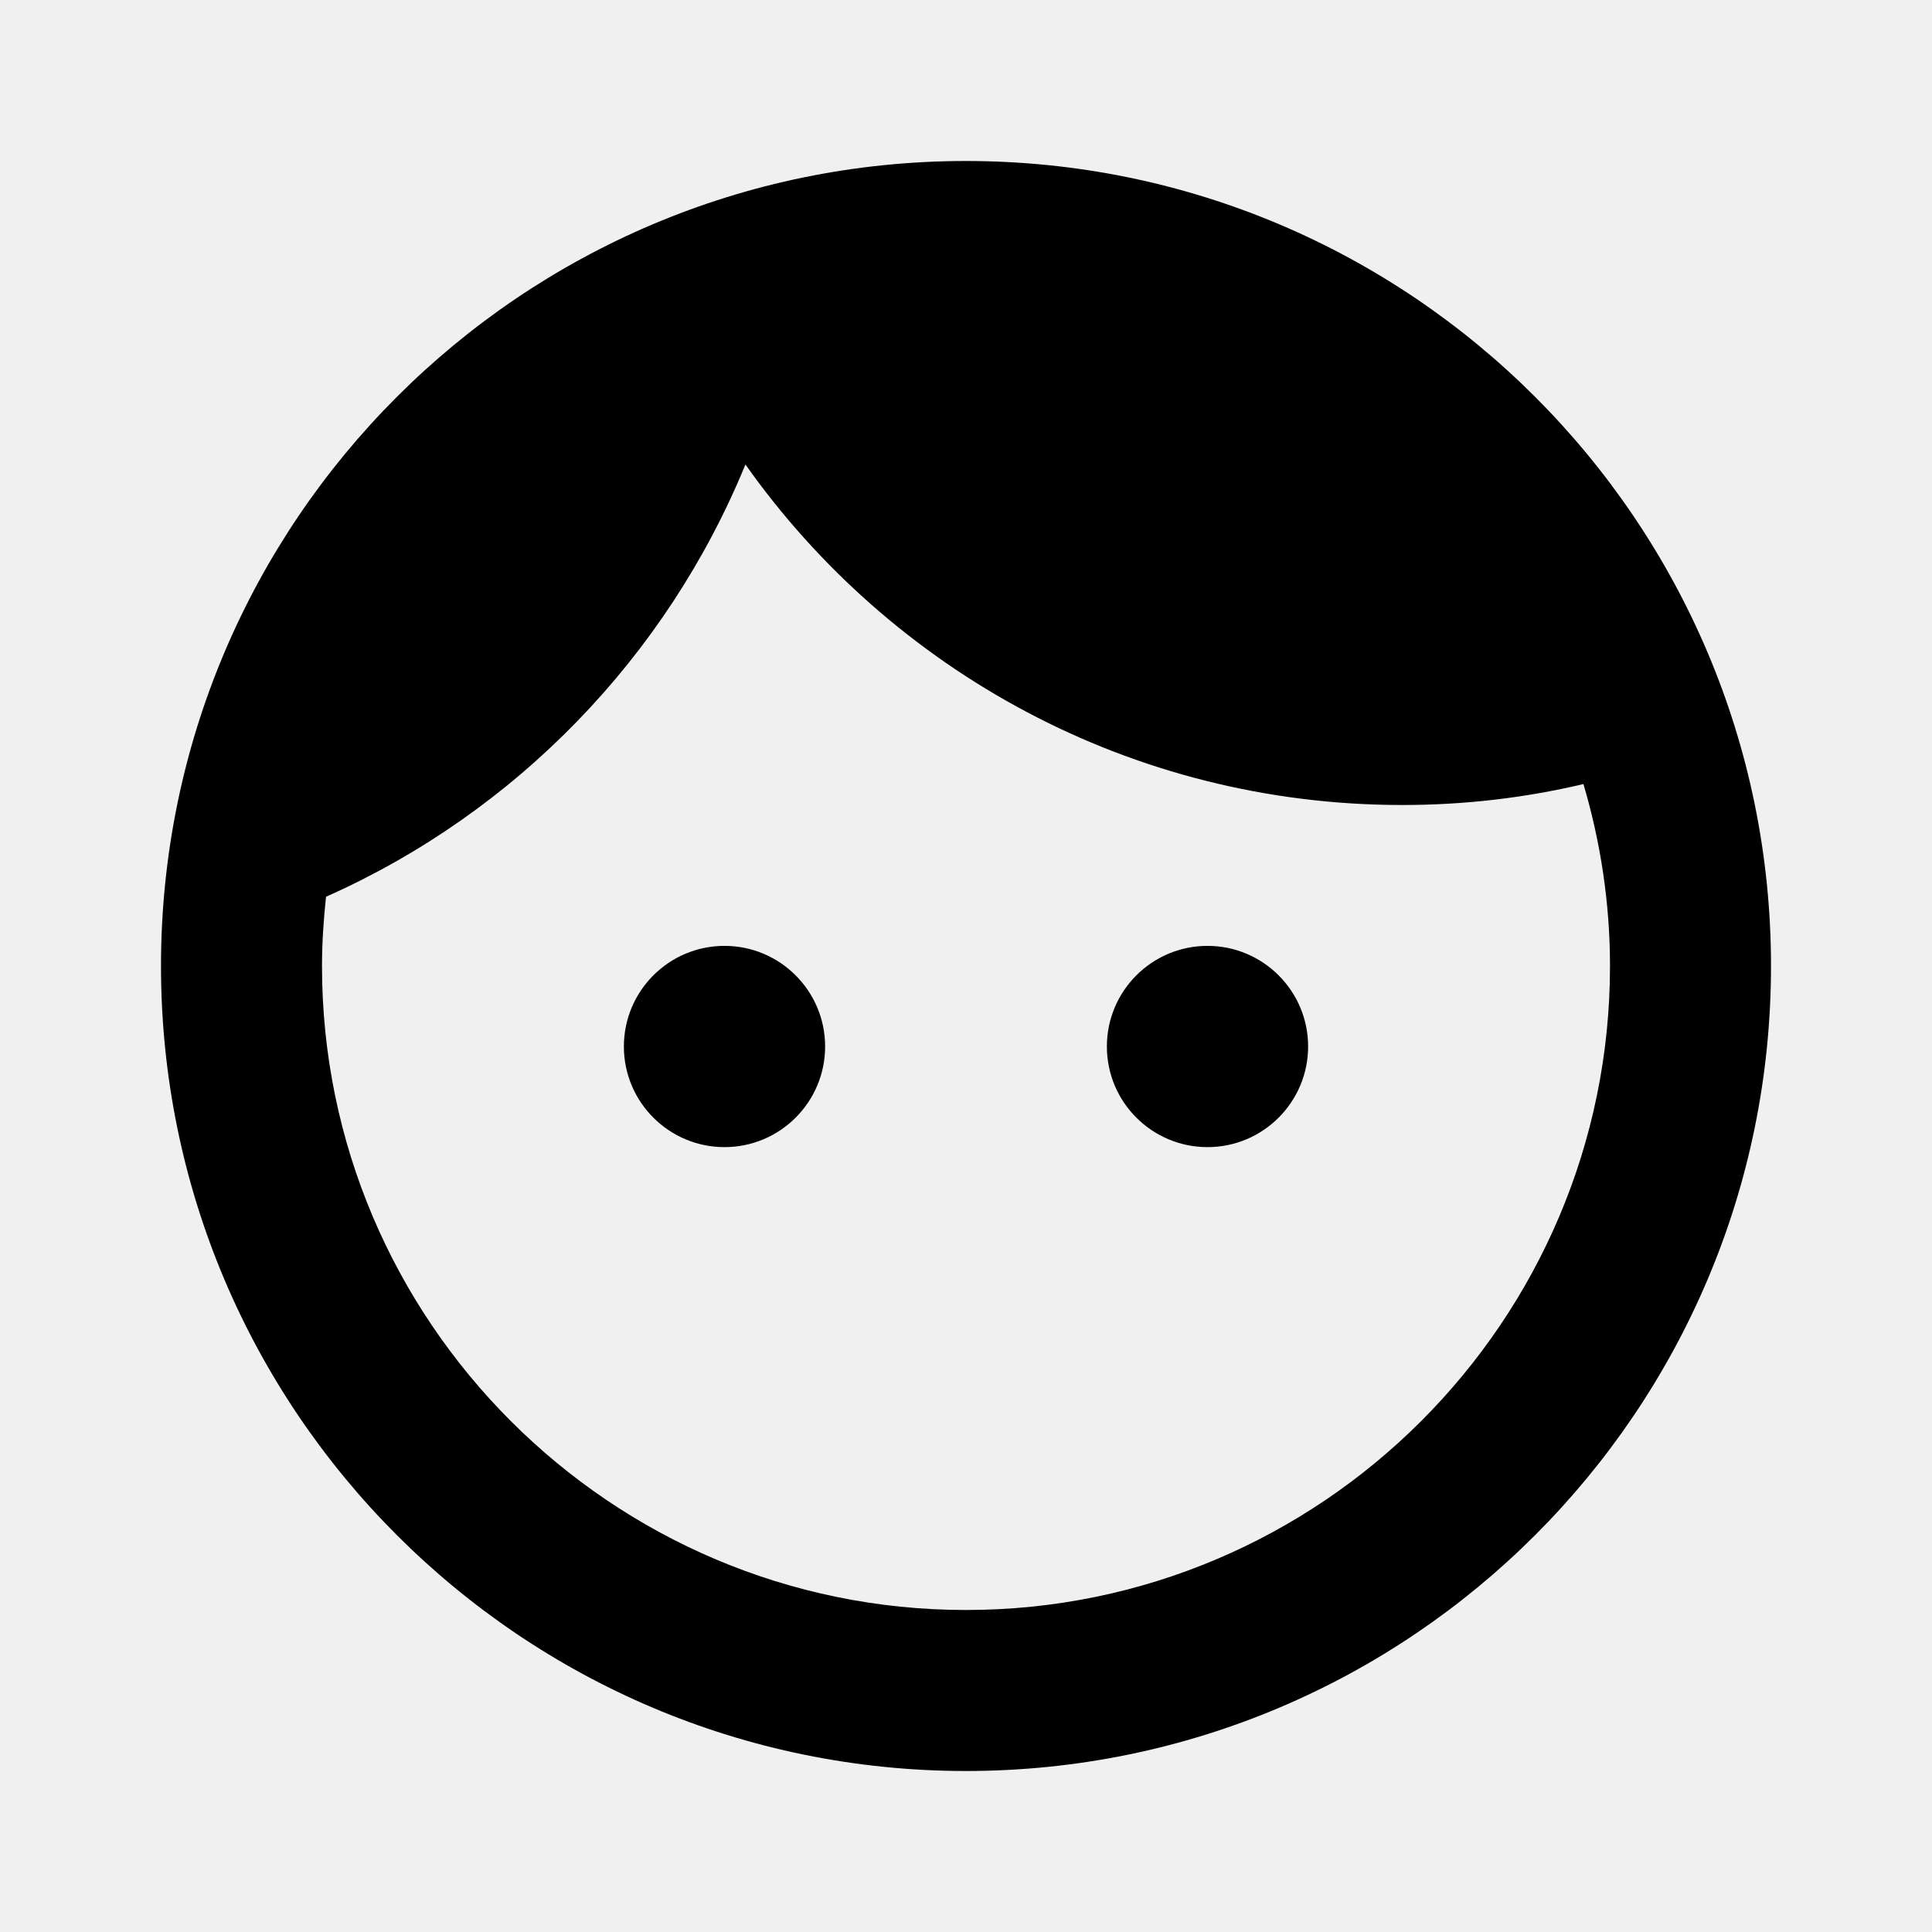
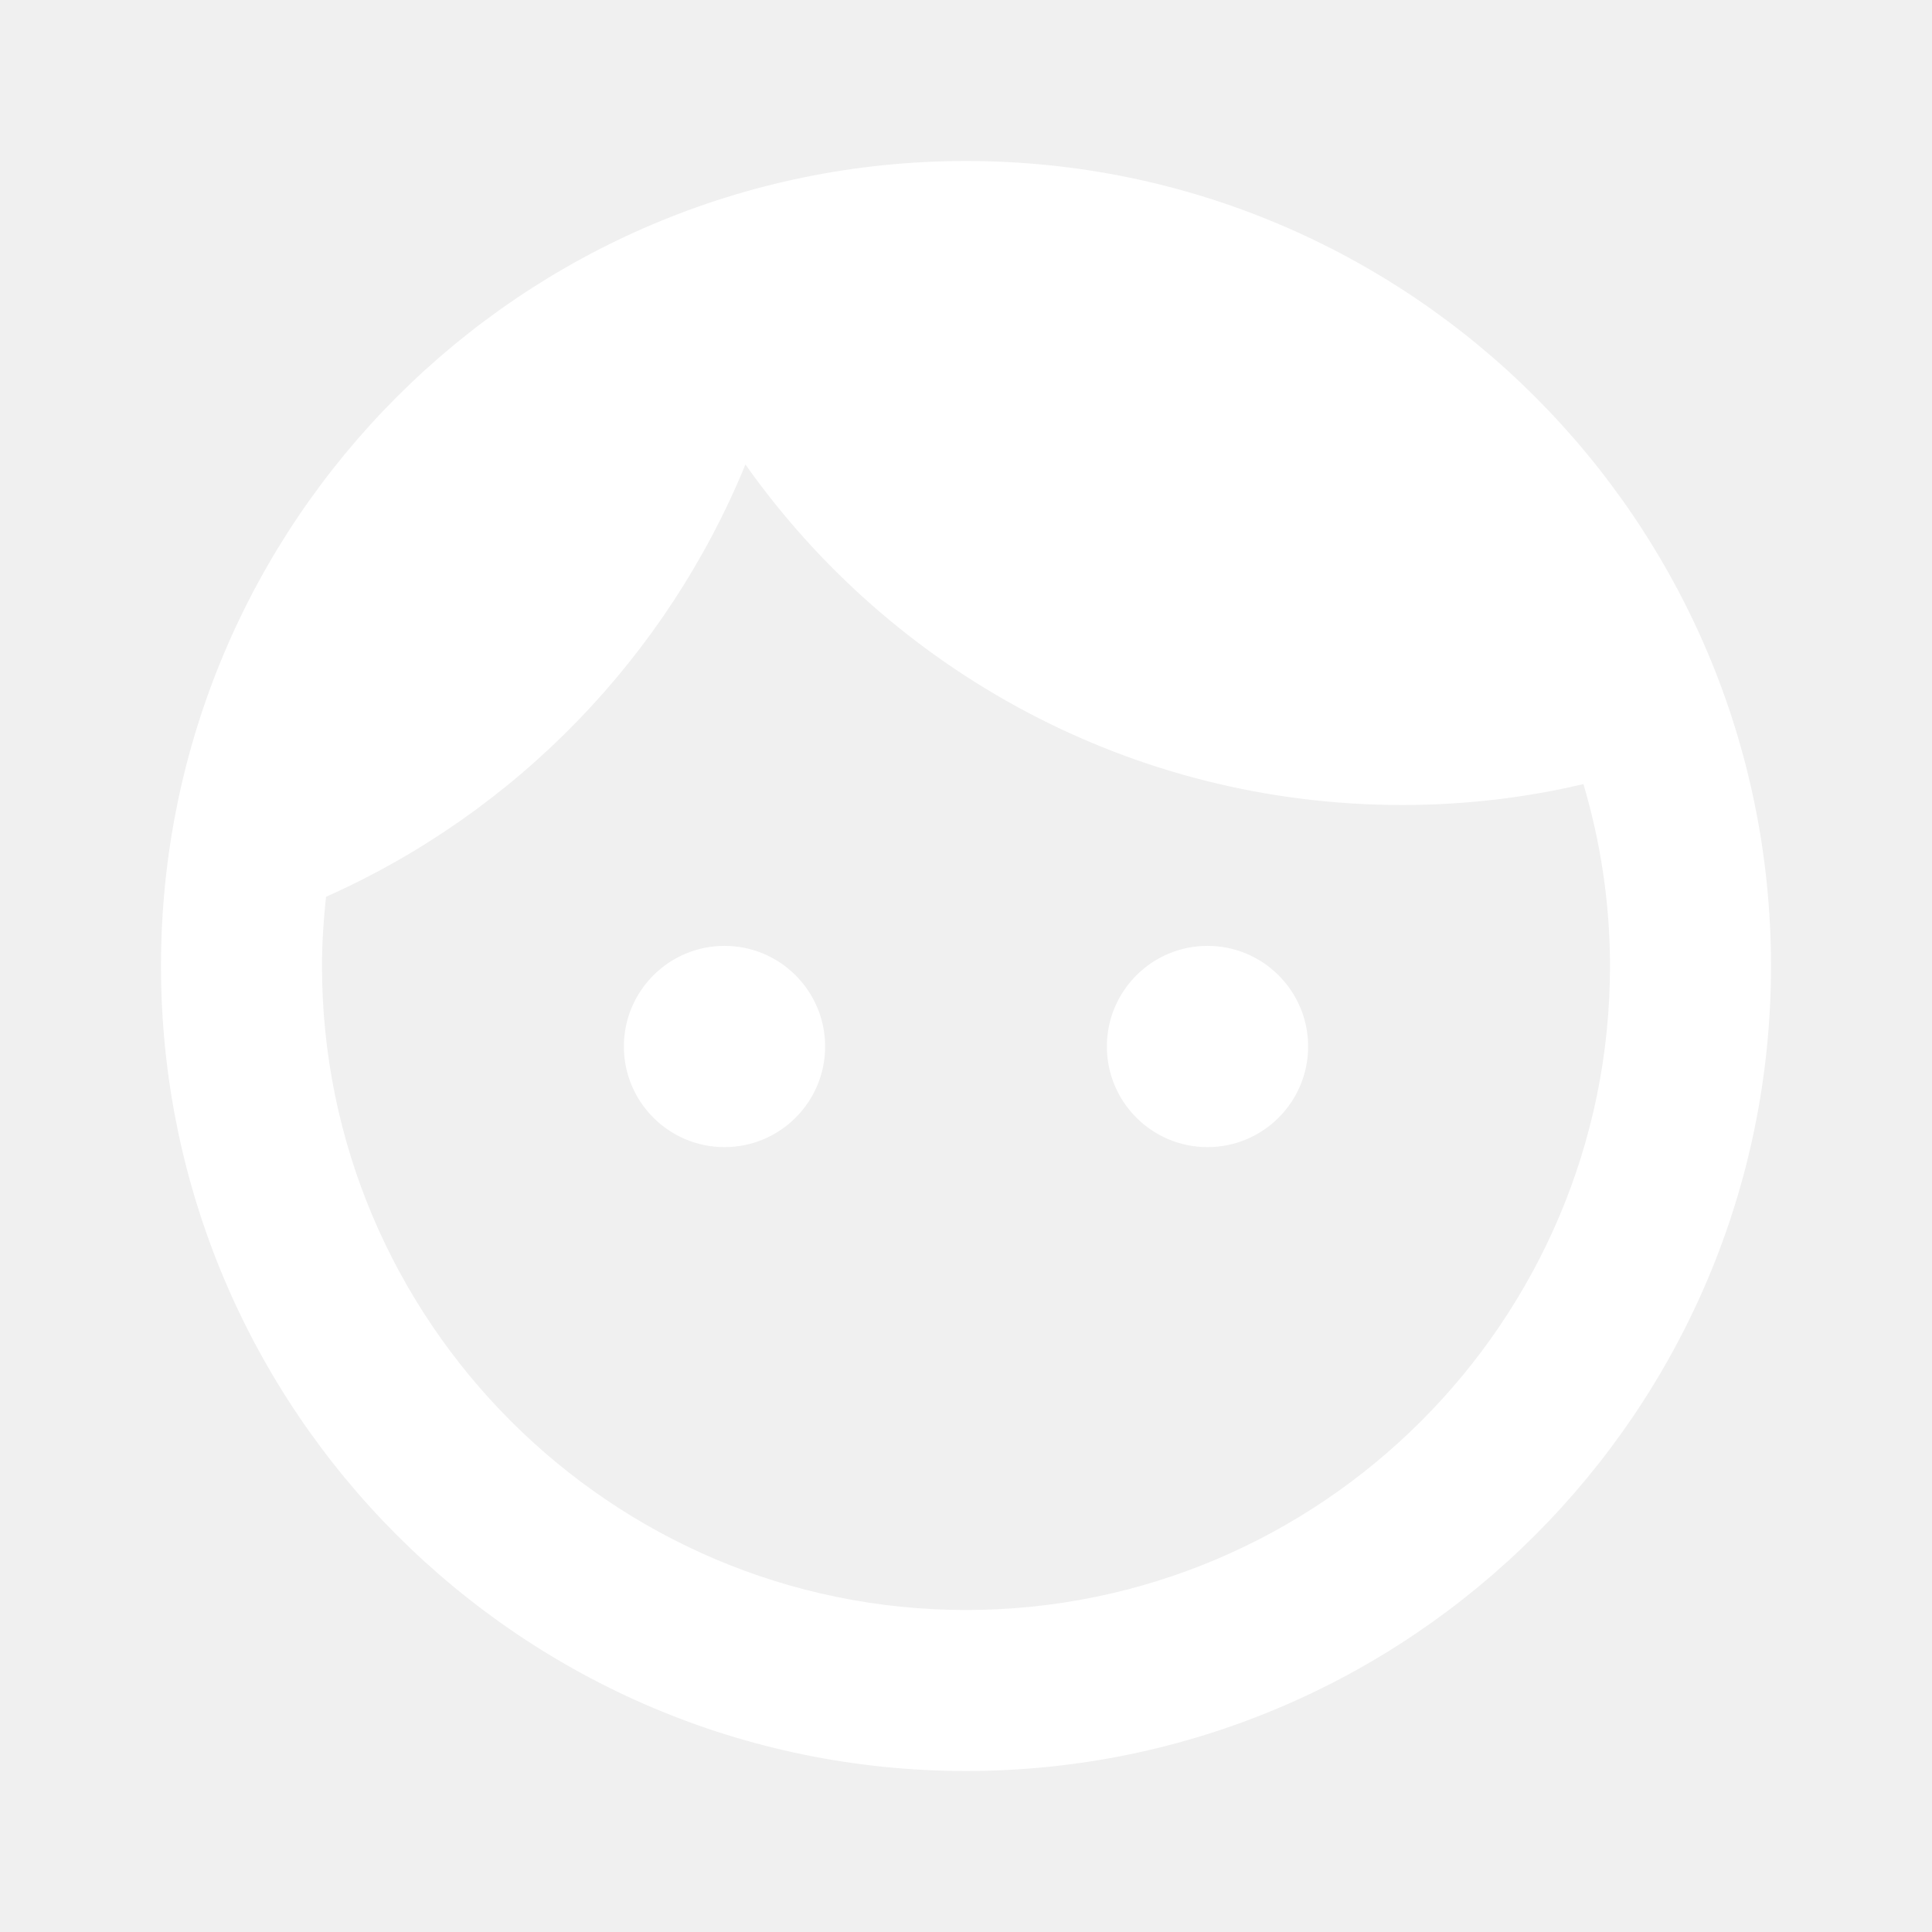
- <svg xmlns="http://www.w3.org/2000/svg" height="24px" viewBox="0 0 24 24" width="24px" fill="#000000">
+ <svg xmlns="http://www.w3.org/2000/svg" height="24px" viewBox="0 0 24 24" width="24px" fill="#FFFFFF">
  <path d="M0 0h24v24H0z" fill="none" />
  <path d="M9 11.75c-.69 0-1.25.56-1.25 1.25s.56 1.25 1.25 1.25 1.25-.56 1.25-1.25-.56-1.25-1.25-1.25zm6 0c-.69 0-1.25.56-1.25 1.25s.56 1.25 1.25 1.25 1.25-.56 1.25-1.25-.56-1.25-1.25-1.25zM12 2C6.48 2 2 6.48 2 12s4.48 10 10 10 10-4.48 10-10S17.52 2 12 2zm0 18c-4.41 0-8-3.59-8-8 0-.29.02-.58.05-.86 2.36-1.05 4.23-2.98 5.21-5.37C11.07 8.33 14.05 10 17.42 10c.78 0 1.53-.09 2.25-.26.21.71.33 1.47.33 2.26 0 4.41-3.59 8-8 8z" />
</svg>
